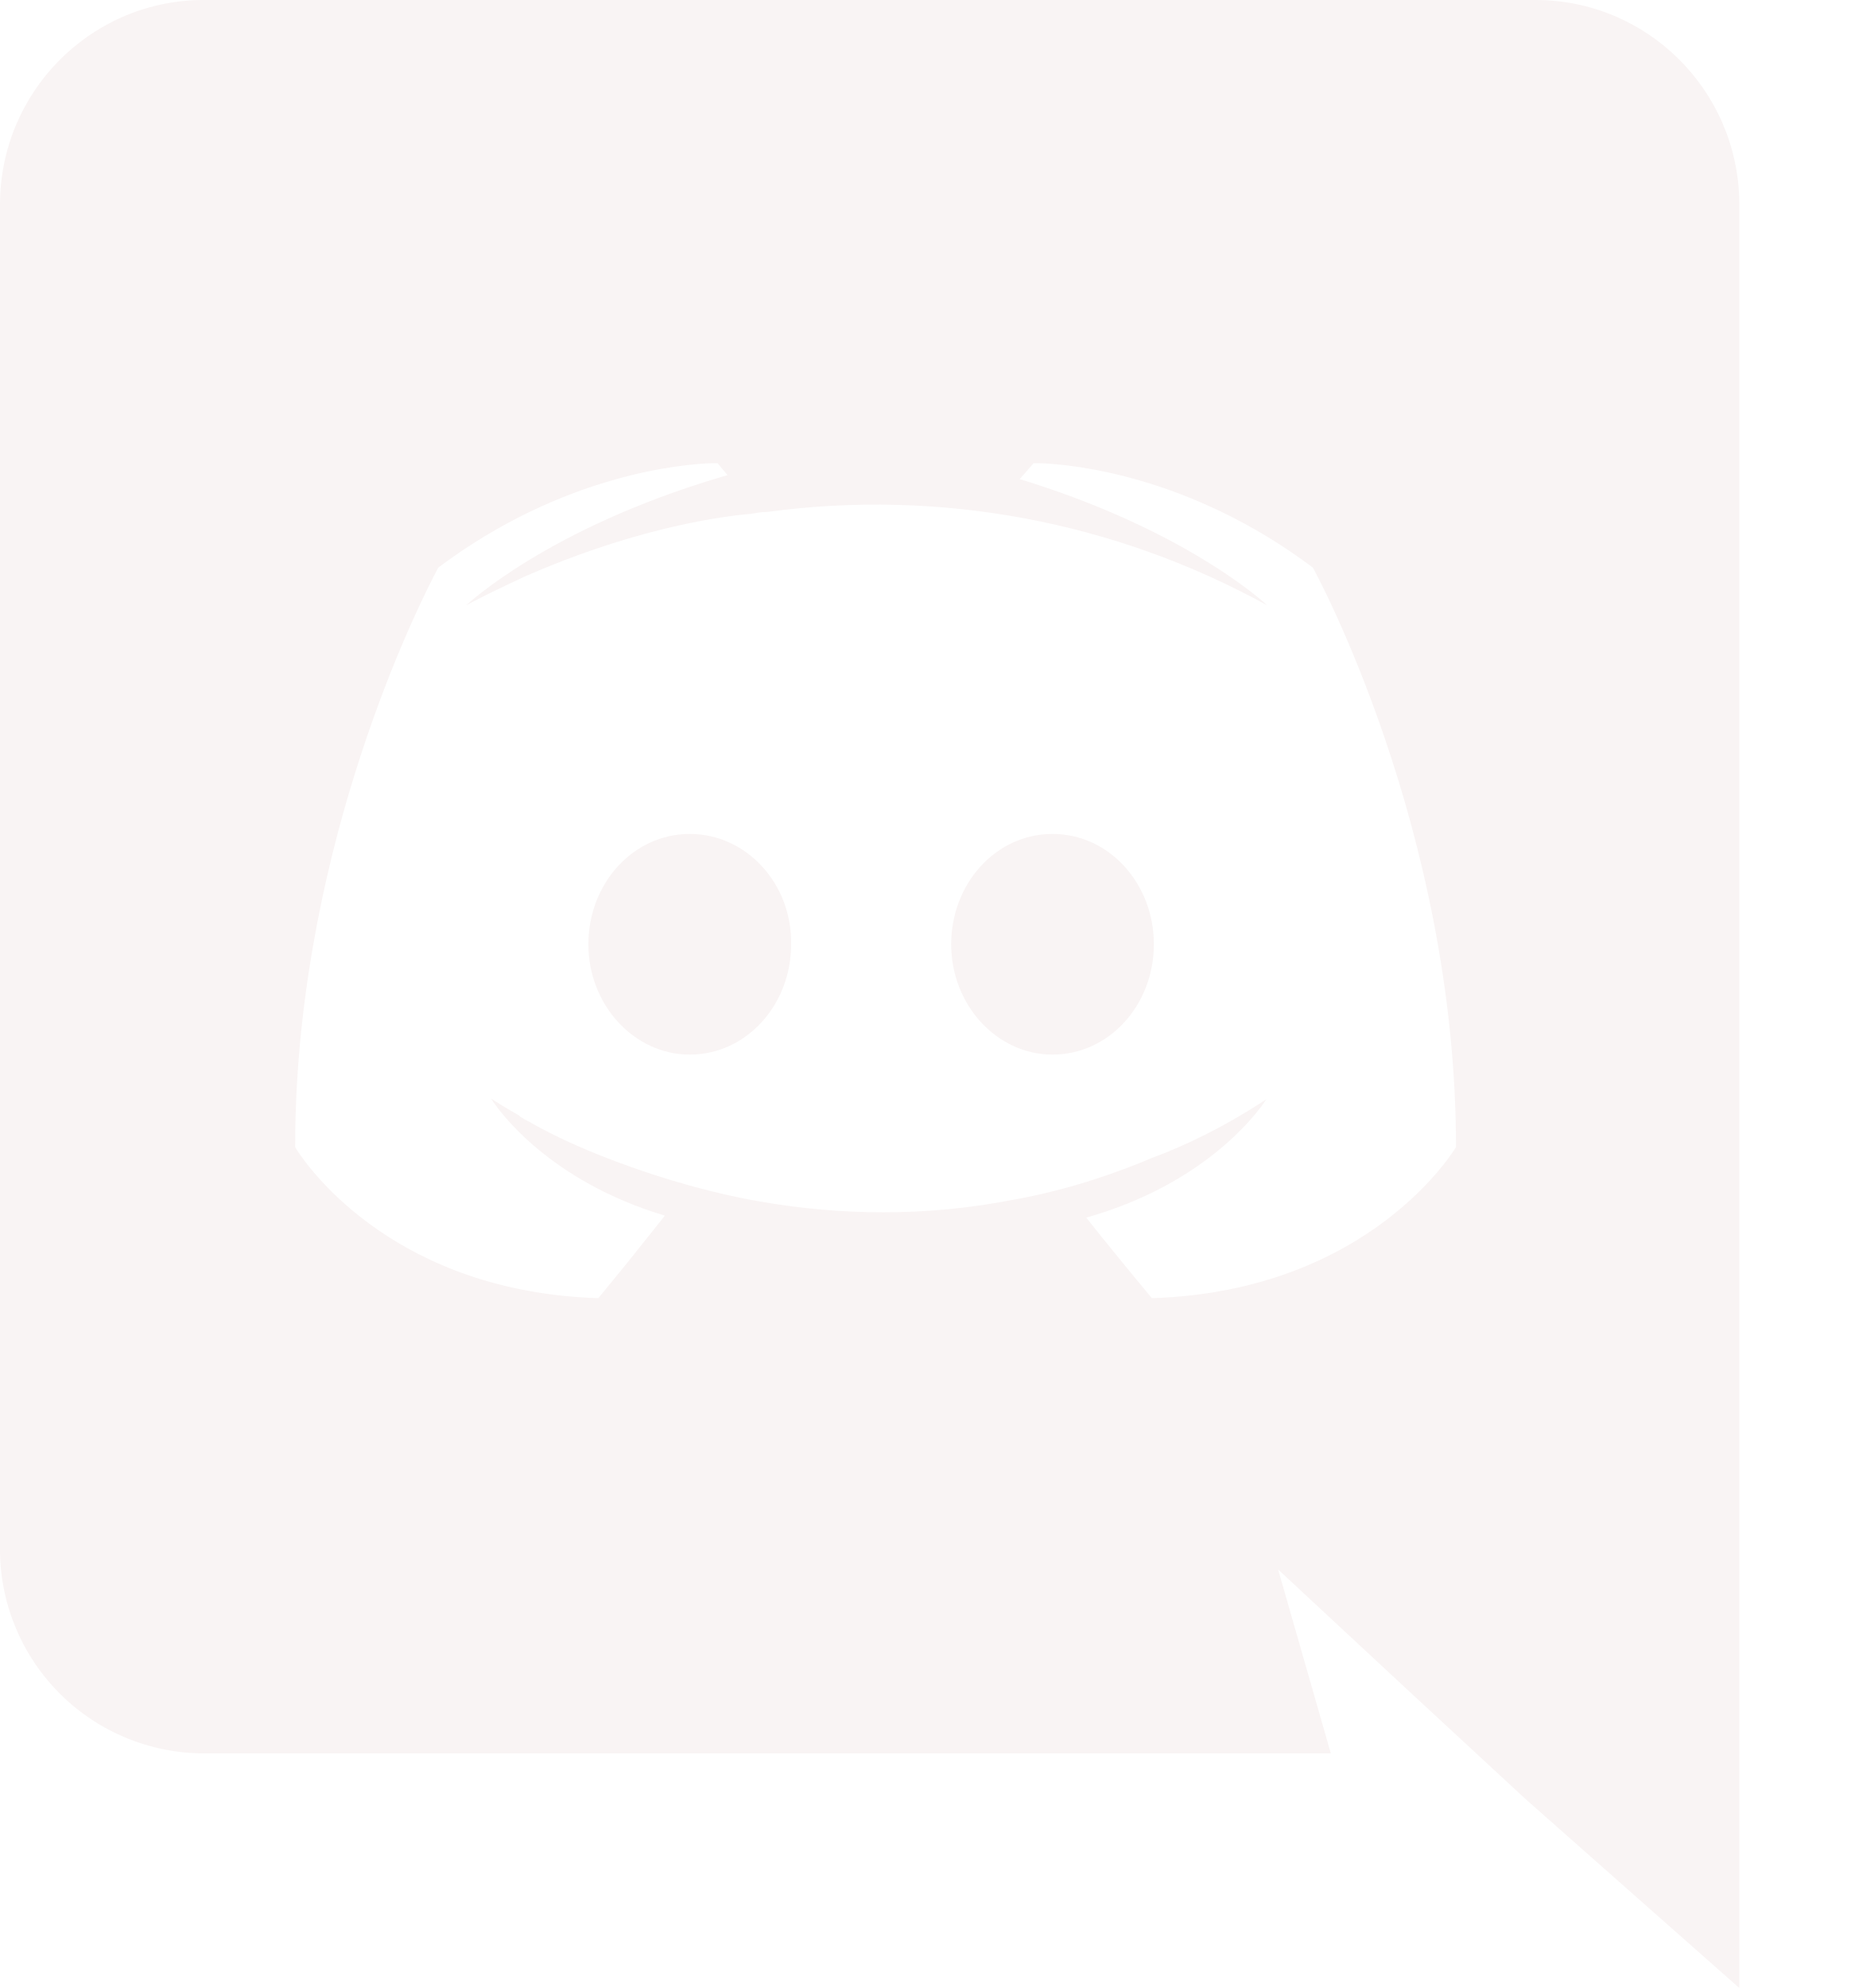
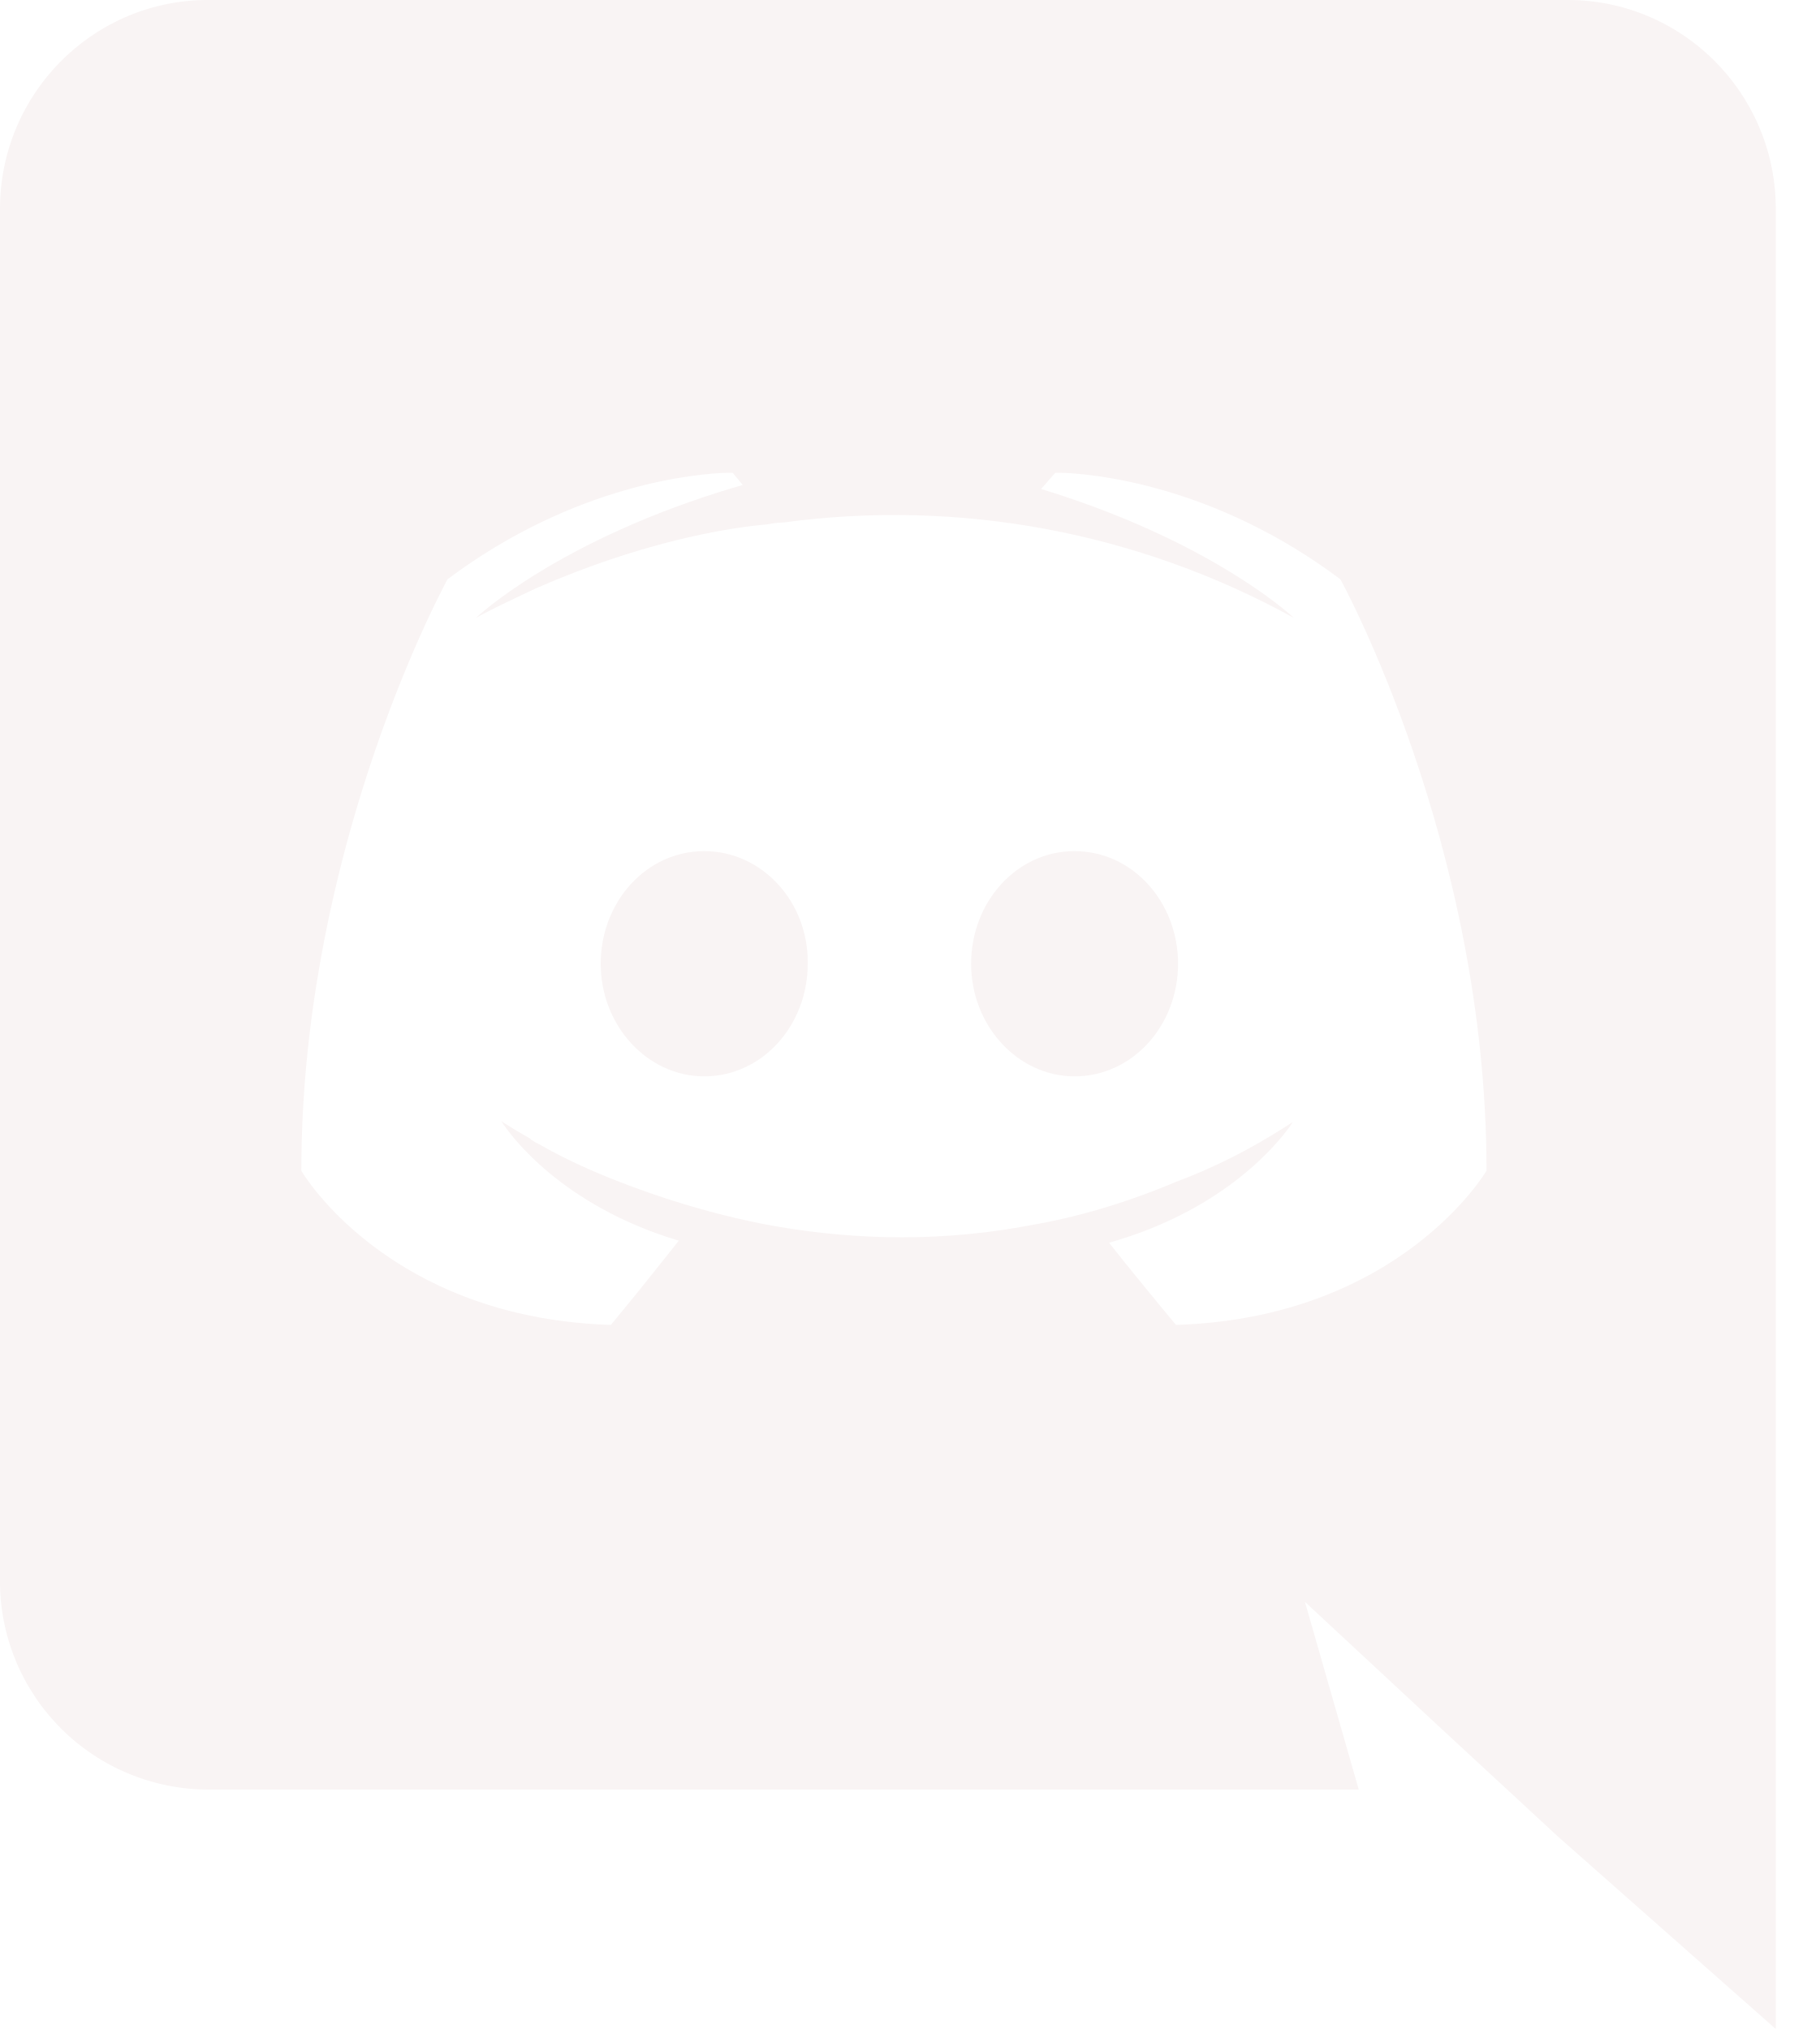
- <svg xmlns="http://www.w3.org/2000/svg" width="27" height="29" viewBox="0 0 27 29" fill="none">
+ <svg xmlns="http://www.w3.org/2000/svg" width="26" height="29" viewBox="0 0 26 29" fill="none">
  <path d="M22.402 0C24.024 0 25.348 1.306 25.375 2.936V29L22.258 26.245L20.503 24.621L18.647 22.895L19.416 25.578H2.973C2.191 25.576 1.441 25.267 0.885 24.718C0.329 24.169 0.011 23.423 0 22.642L0 2.987C0 1.351 1.306 0.028 2.922 0H22.402ZM10.614 6.931L10.469 6.757H10.386C9.991 6.77 8.232 6.902 6.394 8.28L6.325 8.413C5.961 9.123 4.306 12.577 4.306 16.733L4.335 16.781C4.541 17.096 5.813 18.844 8.729 18.937L9.157 18.414L9.7 17.733C8.01 17.227 7.285 16.21 7.178 16.046L7.163 16.023L7.222 16.062C7.288 16.105 7.407 16.178 7.569 16.269C7.583 16.284 7.598 16.298 7.627 16.312C7.67 16.341 7.714 16.356 7.758 16.385C8.12 16.588 8.482 16.747 8.816 16.878C9.411 17.11 10.121 17.342 10.947 17.502C12.005 17.699 13.239 17.773 14.584 17.538L14.703 17.516C15.384 17.4 16.081 17.197 16.805 16.892C17.313 16.704 17.878 16.428 18.473 16.037L18.45 16.073C18.311 16.276 17.551 17.281 15.848 17.762L16.088 18.063C16.455 18.518 16.805 18.937 16.805 18.937C20.01 18.835 21.242 16.733 21.242 16.733C21.242 12.064 19.154 8.28 19.154 8.28C17.359 6.932 15.638 6.776 15.192 6.758L15.08 6.757L14.877 6.989C17.064 7.657 18.212 8.588 18.444 8.791L18.488 8.831C16.266 7.605 13.708 7.127 11.194 7.468C11.107 7.468 11.034 7.482 10.947 7.497L10.866 7.504C10.315 7.56 9.131 7.763 7.656 8.41L7.446 8.509C7.182 8.633 6.99 8.73 6.888 8.784L6.801 8.831C6.801 8.831 7.979 7.708 10.536 6.954L10.614 6.931ZM10.063 12.165C10.889 12.165 11.556 12.89 11.542 13.775C11.542 14.659 10.889 15.384 10.063 15.384C9.251 15.384 8.584 14.659 8.584 13.775C8.584 12.89 9.236 12.165 10.063 12.165ZM15.355 12.165C16.182 12.165 16.834 12.89 16.834 13.775C16.834 14.659 16.182 15.384 15.355 15.384C14.543 15.384 13.877 14.659 13.877 13.775C13.877 12.89 14.529 12.165 15.355 12.165Z" fill="#F9F4F4" />
</svg>
